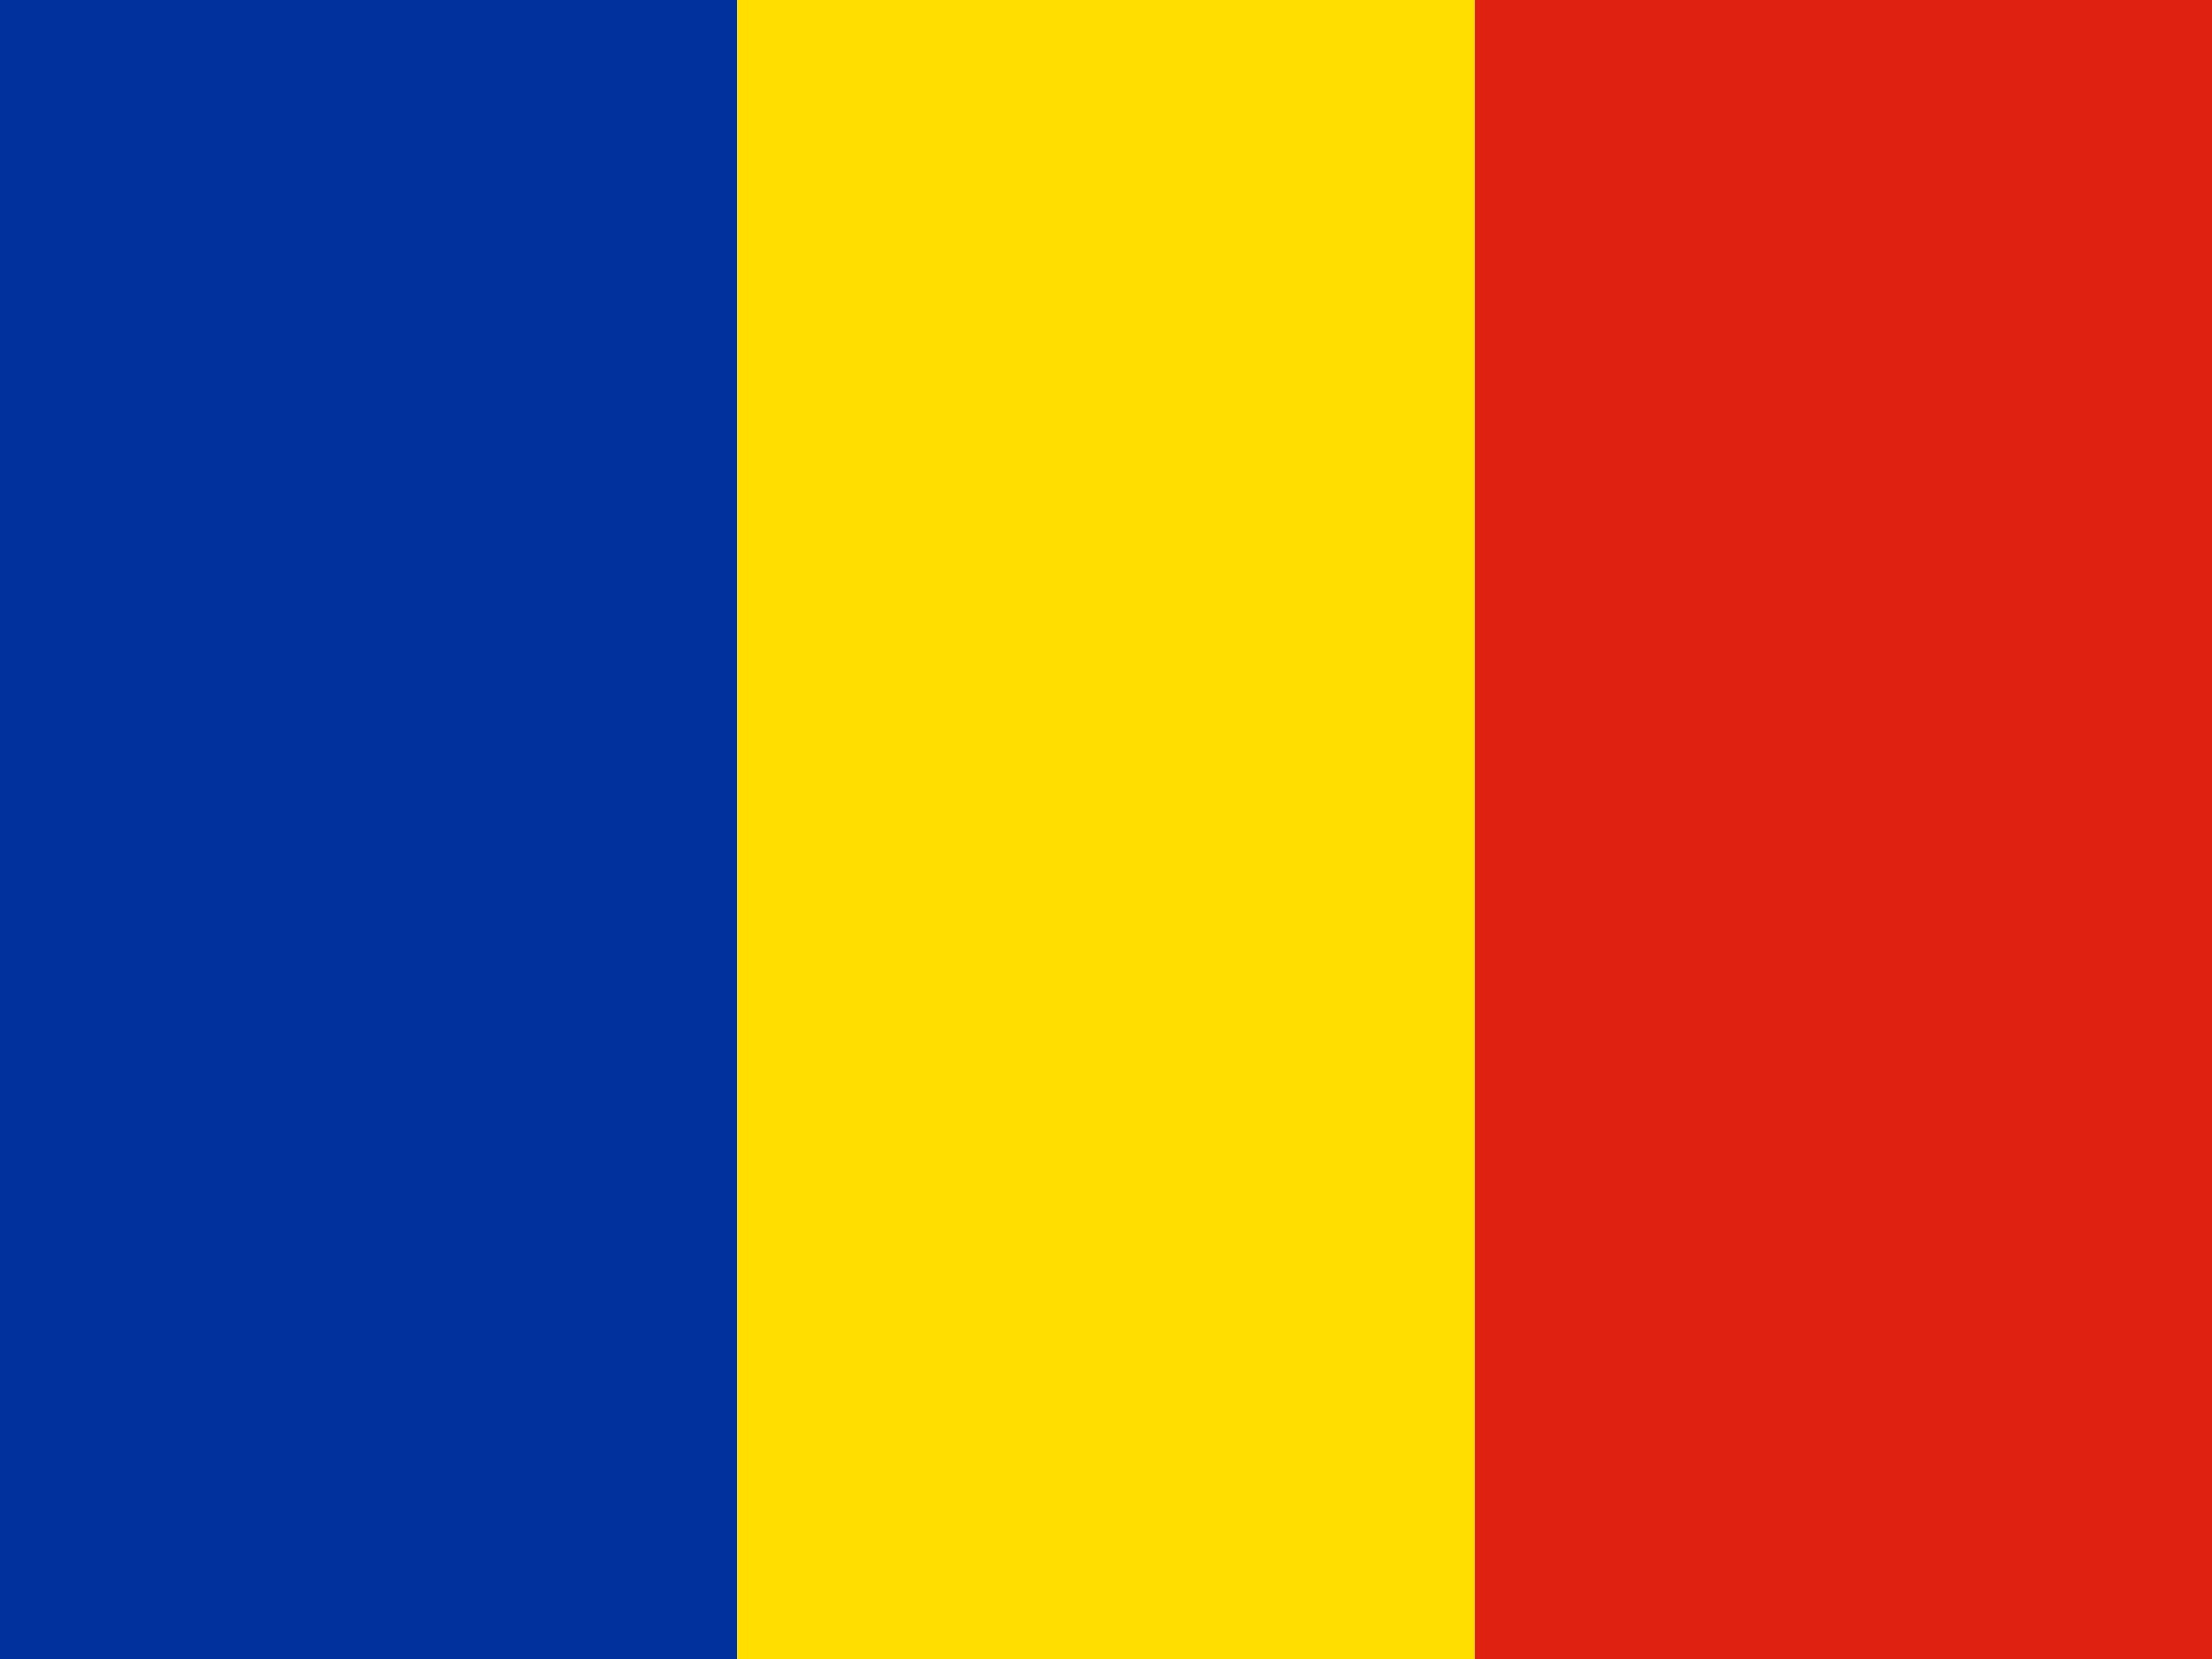
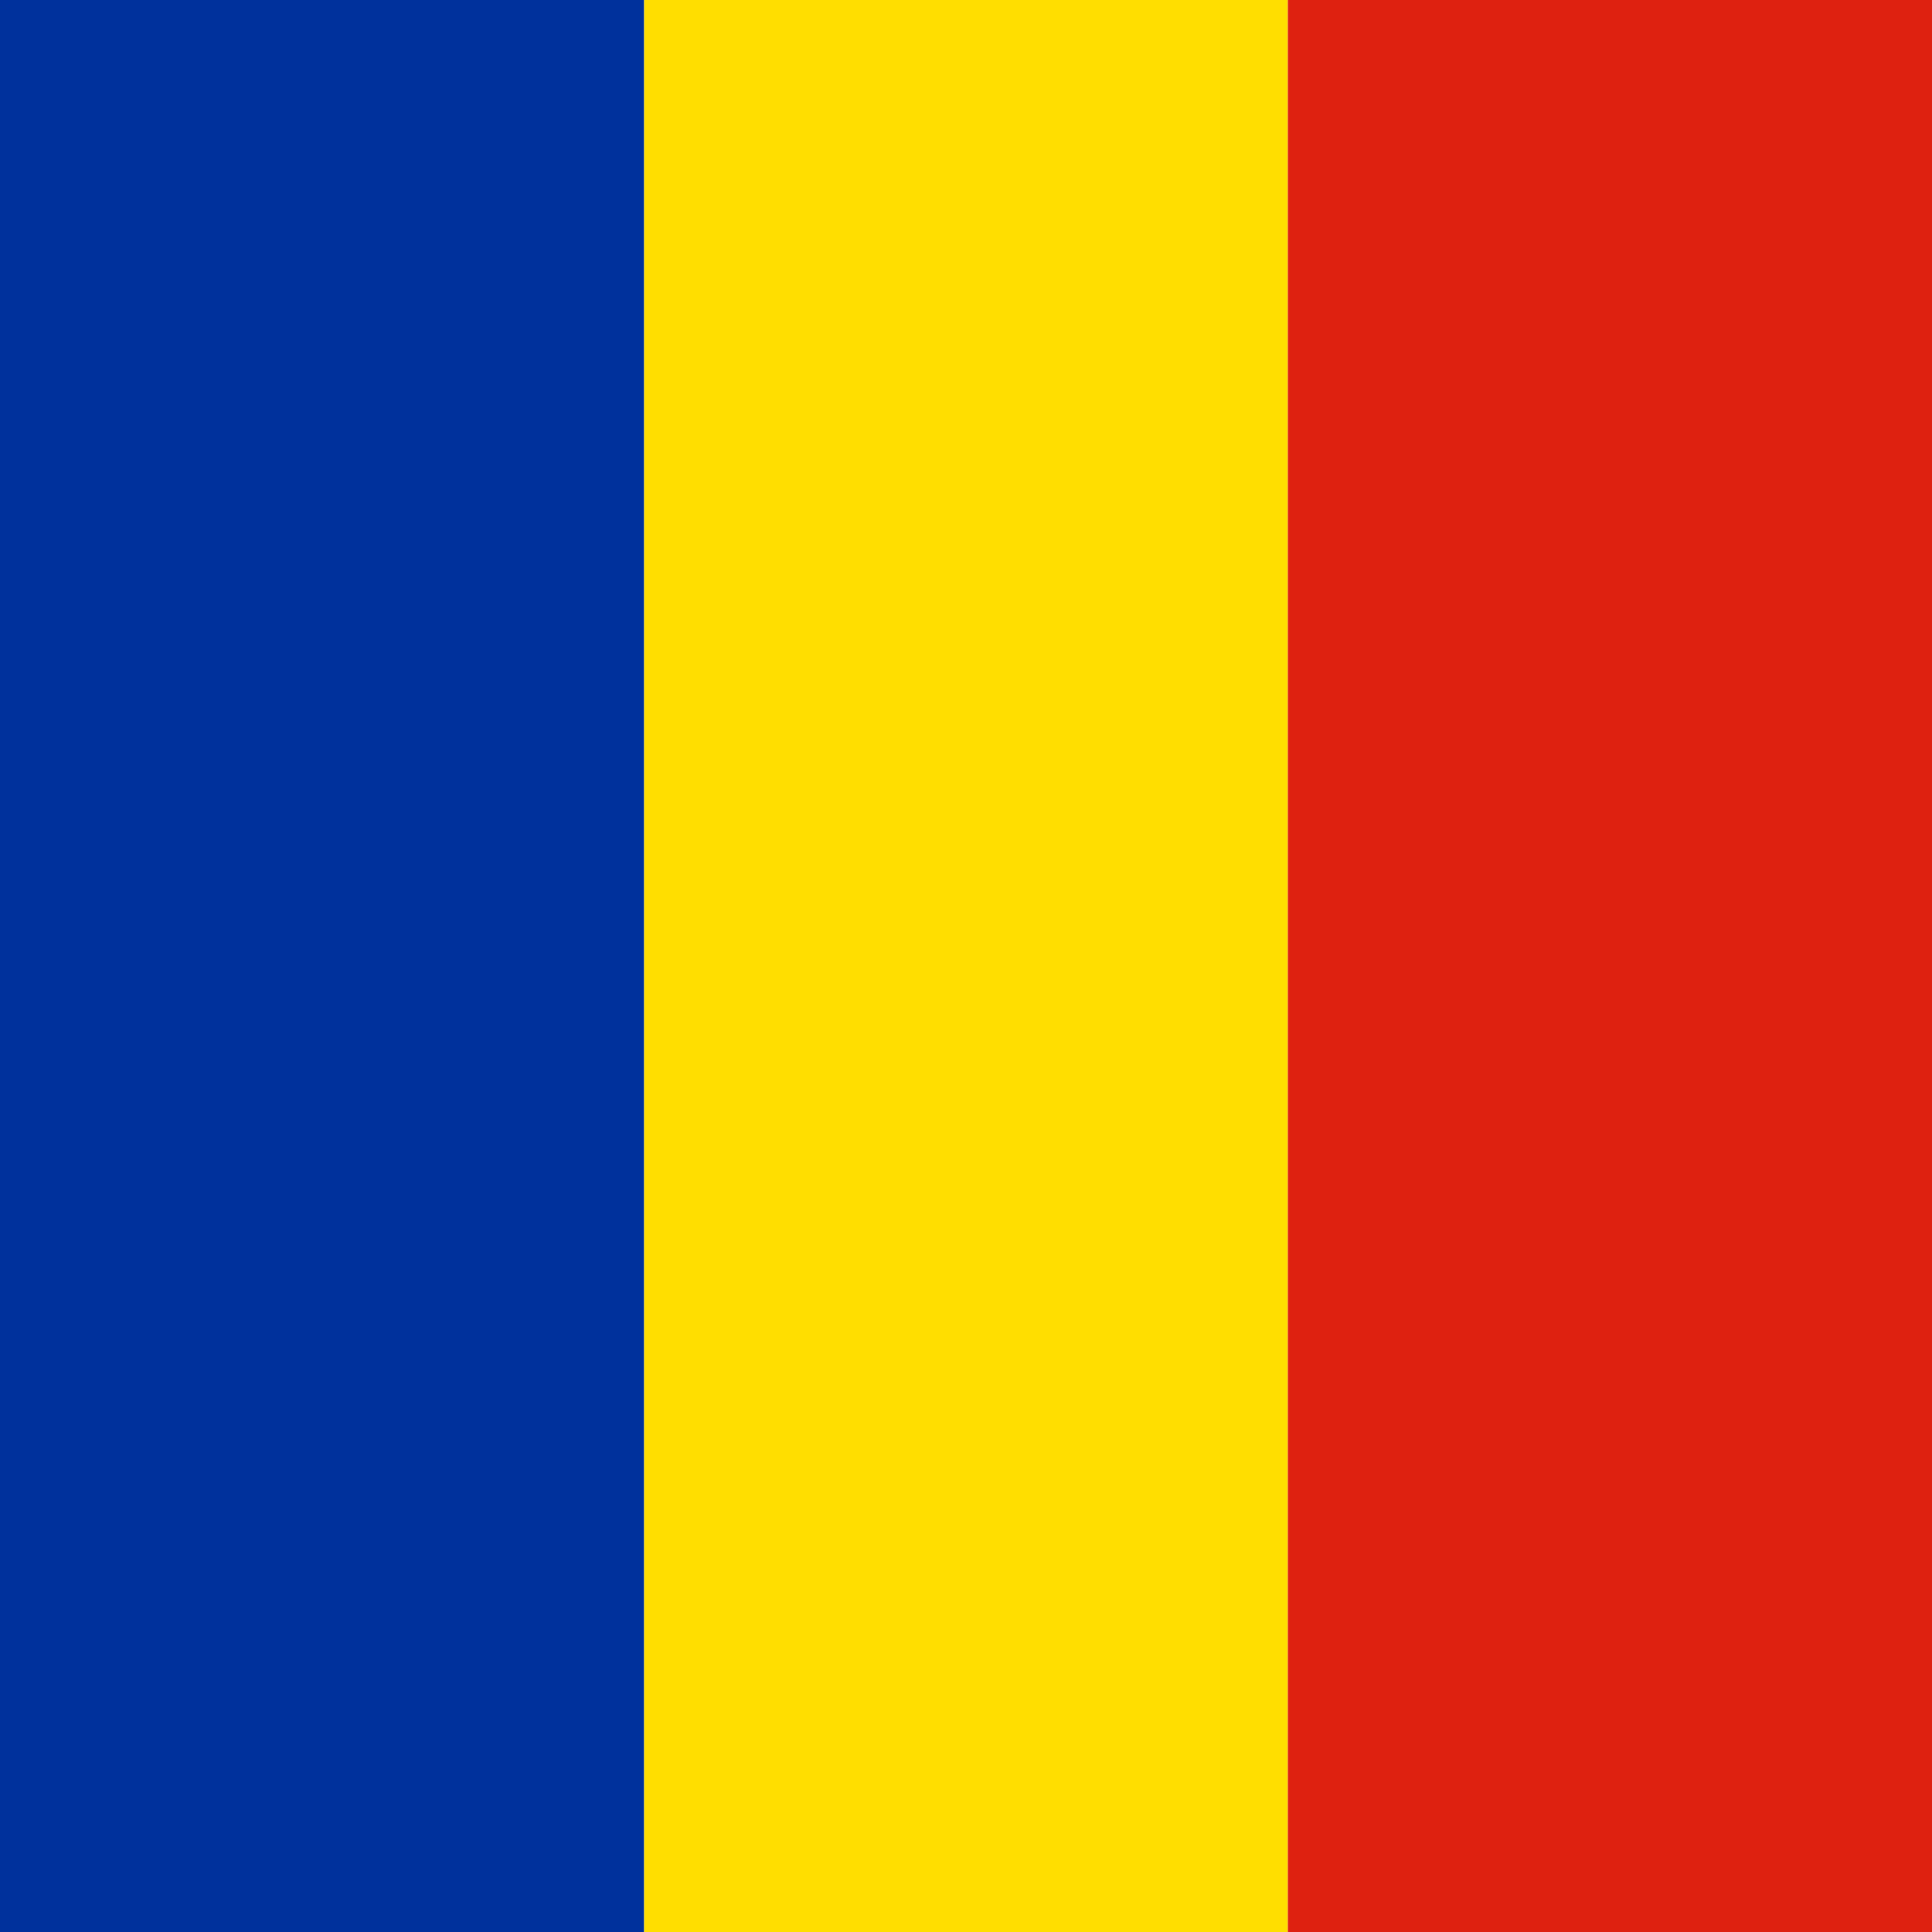
- <svg xmlns="http://www.w3.org/2000/svg" style="background-color:#fff" viewBox="0 0 640 480">
+ <svg xmlns="http://www.w3.org/2000/svg" viewBox="0 0 512 512">
  <g fill-rule="evenodd" stroke-width="1pt">
-     <path fill="#00319c" d="M0 0h213.3v480H0z" />
-     <path fill="#ffde00" d="M213.3 0h213.4v480H213.3z" />
-     <path fill="#de2110" d="M426.7 0H640v480H426.7z" />
+     <path fill="#00319c" d="M0 0h170.7v512H0z" />
+     <path fill="#ffde00" d="M170.7 0h170.6v512H170.7z" />
+     <path fill="#de2110" d="M341.3 0H512v512H341.3z" />
  </g>
</svg>
